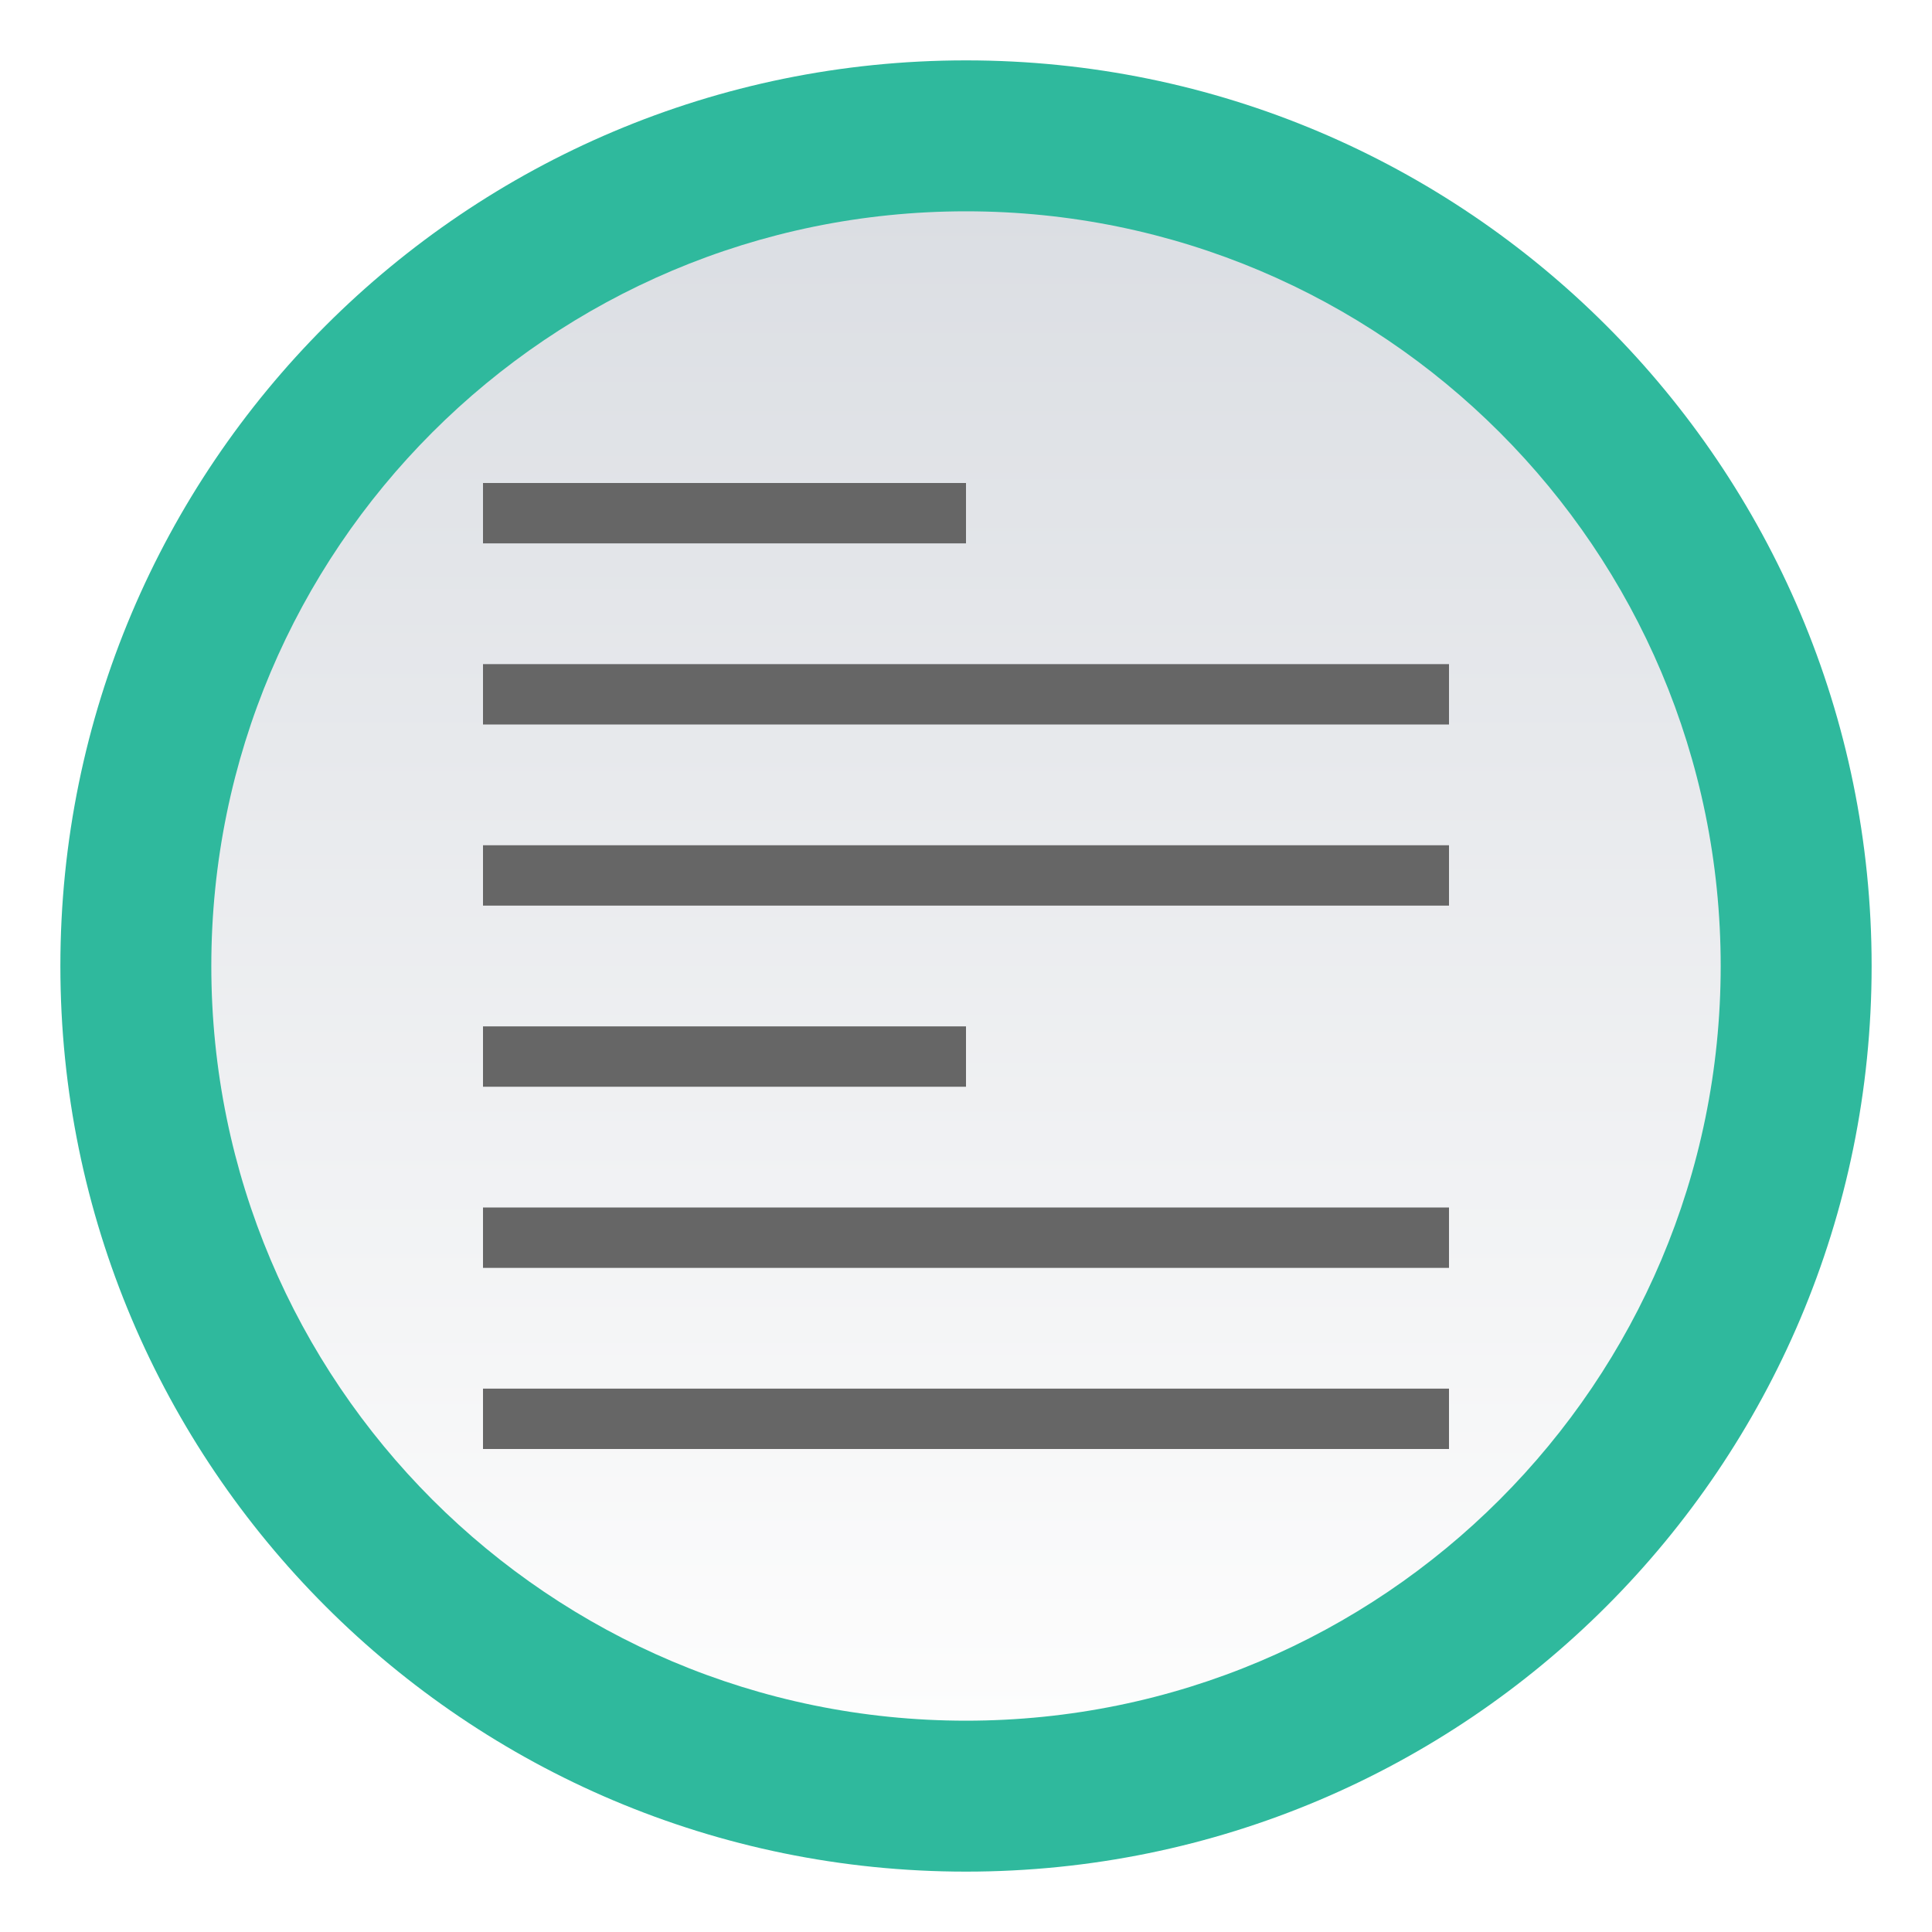
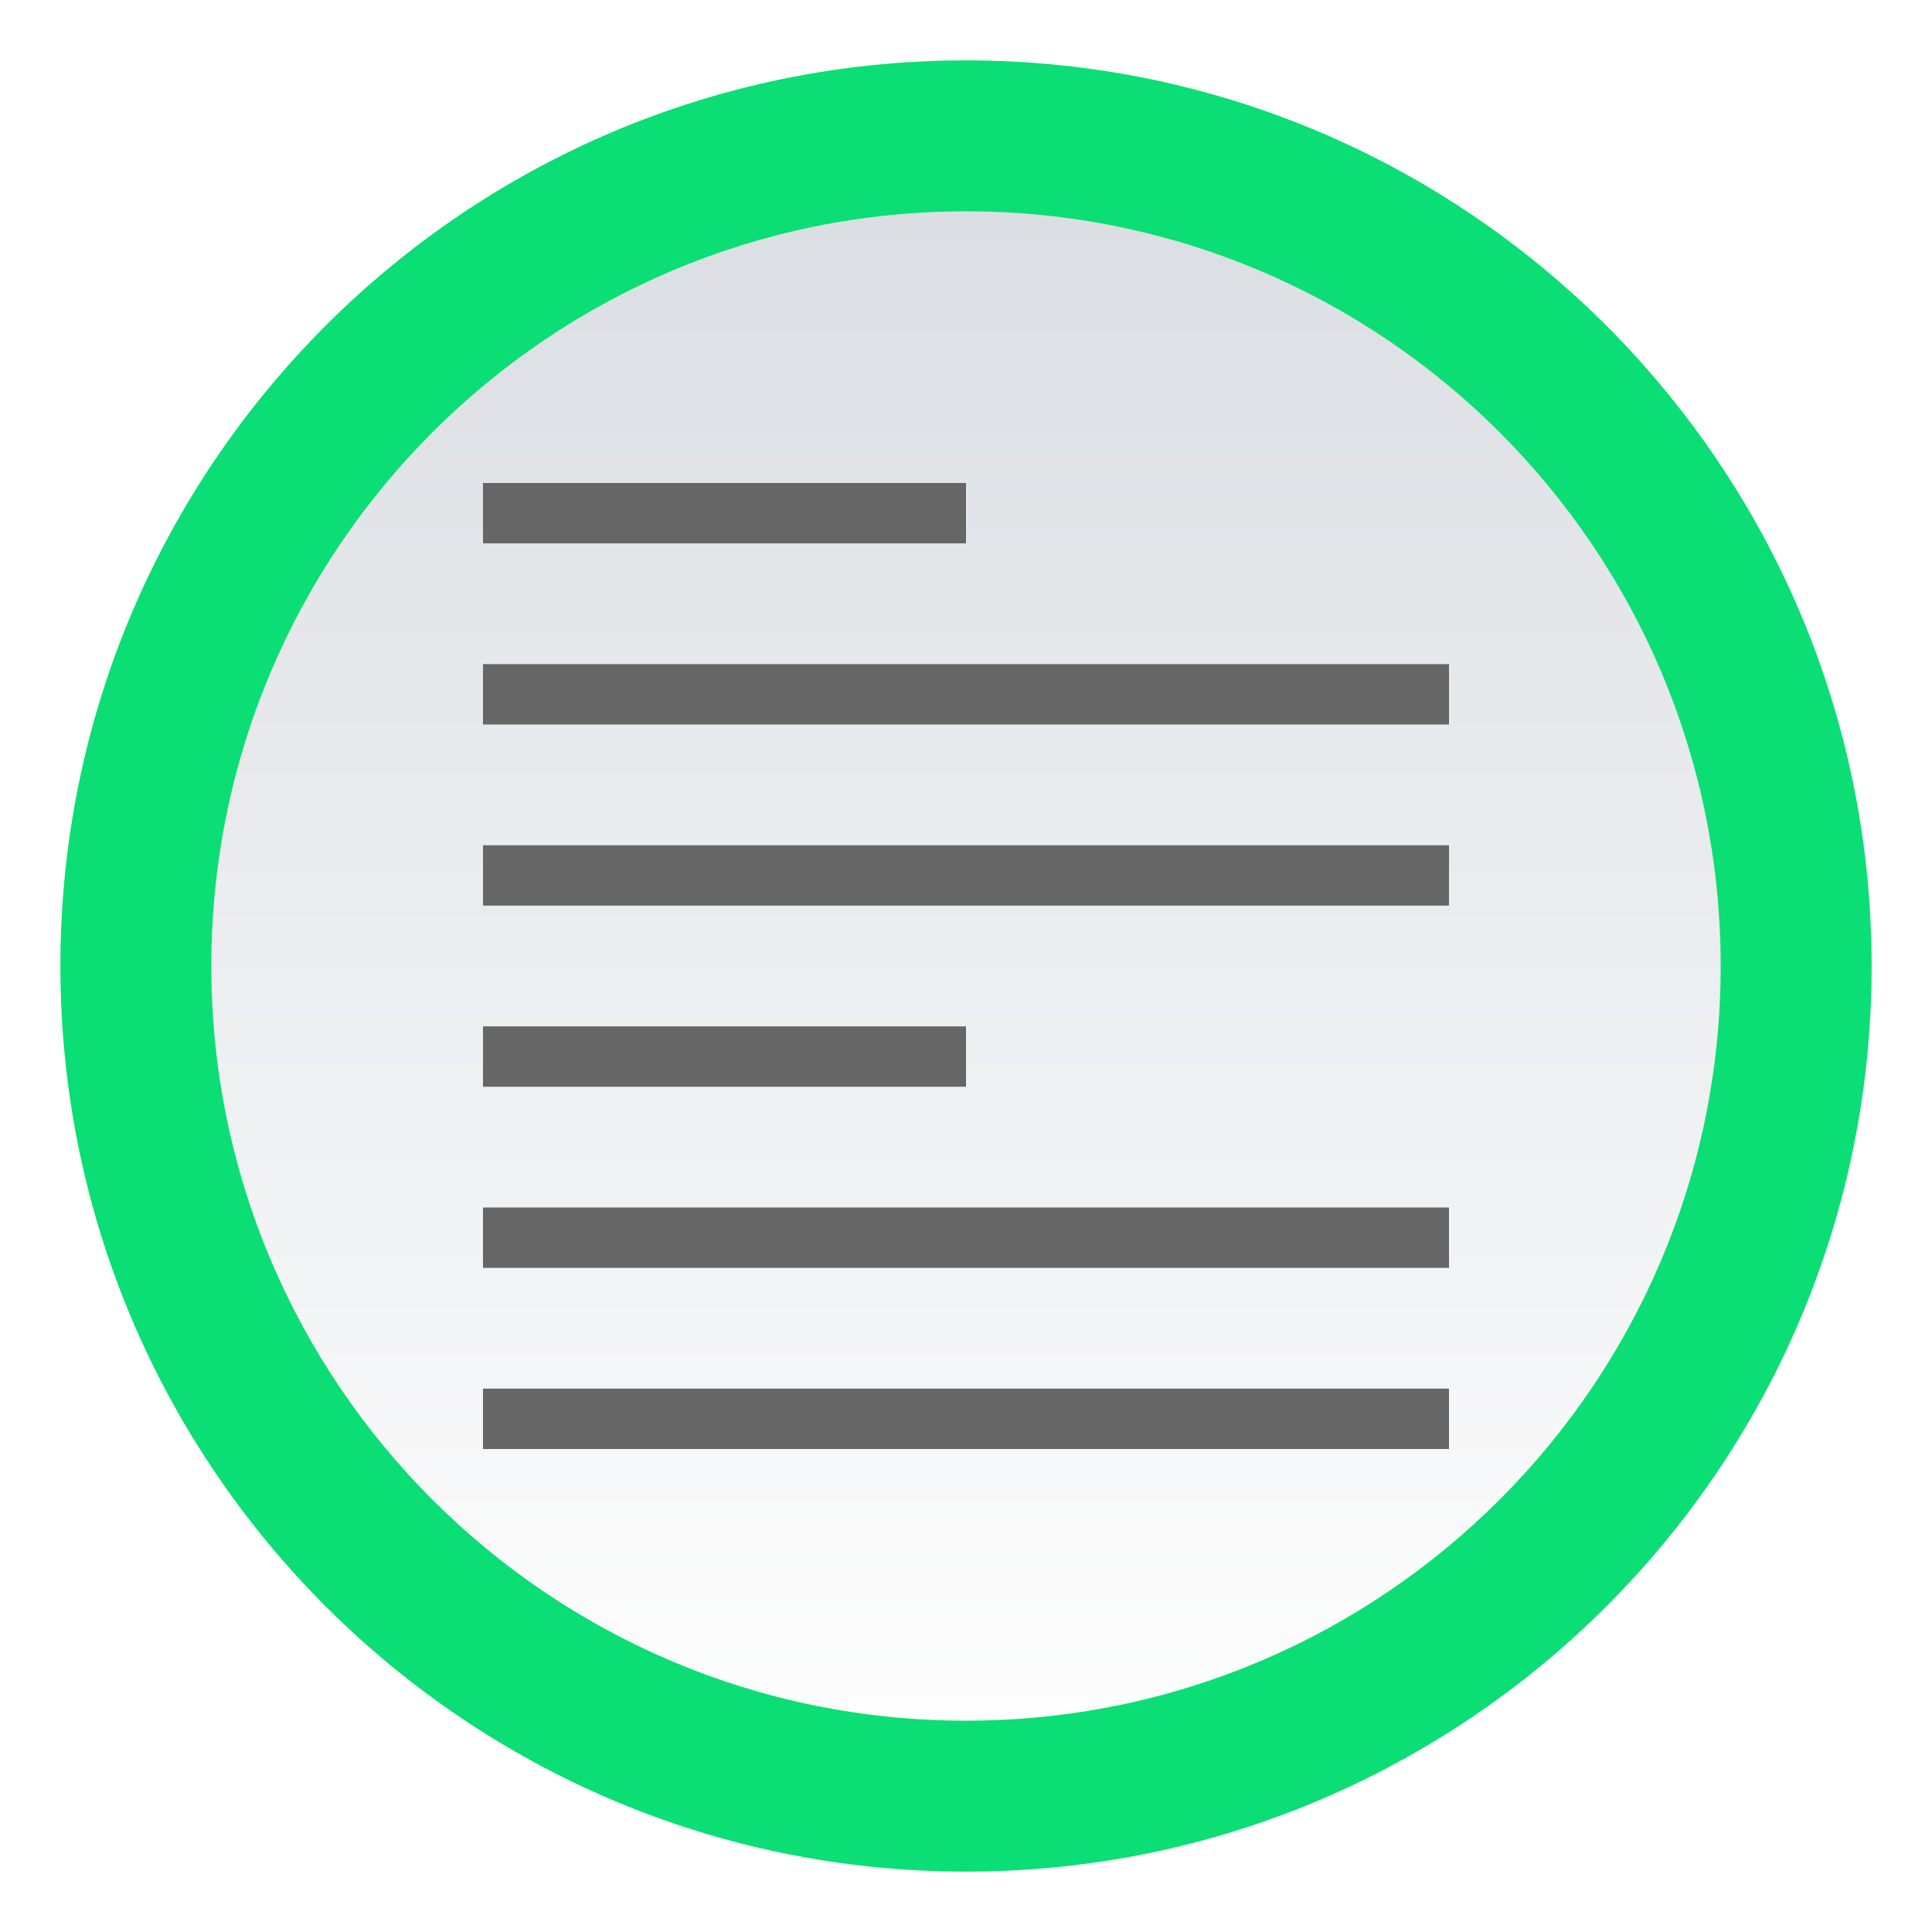
<svg xmlns="http://www.w3.org/2000/svg" id="svg23" version="1.1" viewBox="0 0 32 32">
  <defs id="defs7">
    <linearGradient id="froum_read-a" x1="15" x2="15" y2="27.5" y1="2.5" gradientUnits="userSpaceOnUse" gradientTransform="translate(1,1)">
      <stop id="stop2" stop-color="#DBDEE3" offset="0" />
      <stop id="stop4" stop-color="#FDFDFD" offset="1" />
    </linearGradient>
  </defs>
  <path id="path9" d="M 0,0 H 32 V 32 H 0 Z" style="fill:none;fill-rule:evenodd" />
-   <path id="path11" d="M 31,16 C 31,24.284 24.284,31 16,31 7.716,31 1,24.284 1,16 1,7.716 7.716,1 16,1 24.284,1 31,7.716 31,16" fill="#2fb99d" style="fill-rule:evenodd" />
-   <path id="path13" d="M 30,16 C 30,23.732 23.732,30 16,30 8.268,30 2,23.732 2,16 2,8.268 8.268,2 16,2 23.732,2 30,8.268 30,16" fill="#2fb99d" style="fill-rule:evenodd" />
+   <path id="path11" d="M 31,16 C 31,24.284 24.284,31 16,31 7.716,31 1,24.284 1,16 1,7.716 7.716,1 16,1 24.284,1 31,7.716 31,16" fill="#0bde74" style="fill-rule:evenodd" />
+   <path id="path13" d="M 30,16 C 30,23.732 23.732,30 16,30 8.268,30 2,23.732 2,16 2,8.268 8.268,2 16,2 23.732,2 30,8.268 30,16" fill="#0bde74" style="fill-rule:evenodd" />
  <path id="path17" d="M 28.5,16 C 28.5,22.903 22.904,28.5 16,28.5 9.096,28.5 3.5,22.903 3.5,16 3.5,9.096 9.096,3.5 16,3.5 22.904,3.5 28.5,9.096 28.5,16" fill="url(#froum_read-a)" style="fill:url(#froum_read-a);fill-rule:evenodd" />
  <path id="path19" d="m 8.727,24 h 15.273 v -1 h -16 v 1 h 0.727 z m 0,-3 h 15.273 v -1 h -16 v 1 H 8.728 Z M 8.667,18 h 7.333 v -1 h -8 v 1 h 0.667 z M 8.727,15 h 15.273 v -1 h -16 v 1 h 0.727 z m 0,-3 h 15.273 v -1 h -16 v 1 H 8.728 Z M 8.667,9 h 7.333 V 8 h -8 v 1 h 0.667 z" fill="#666666" style="fill-rule:evenodd" />
</svg>
